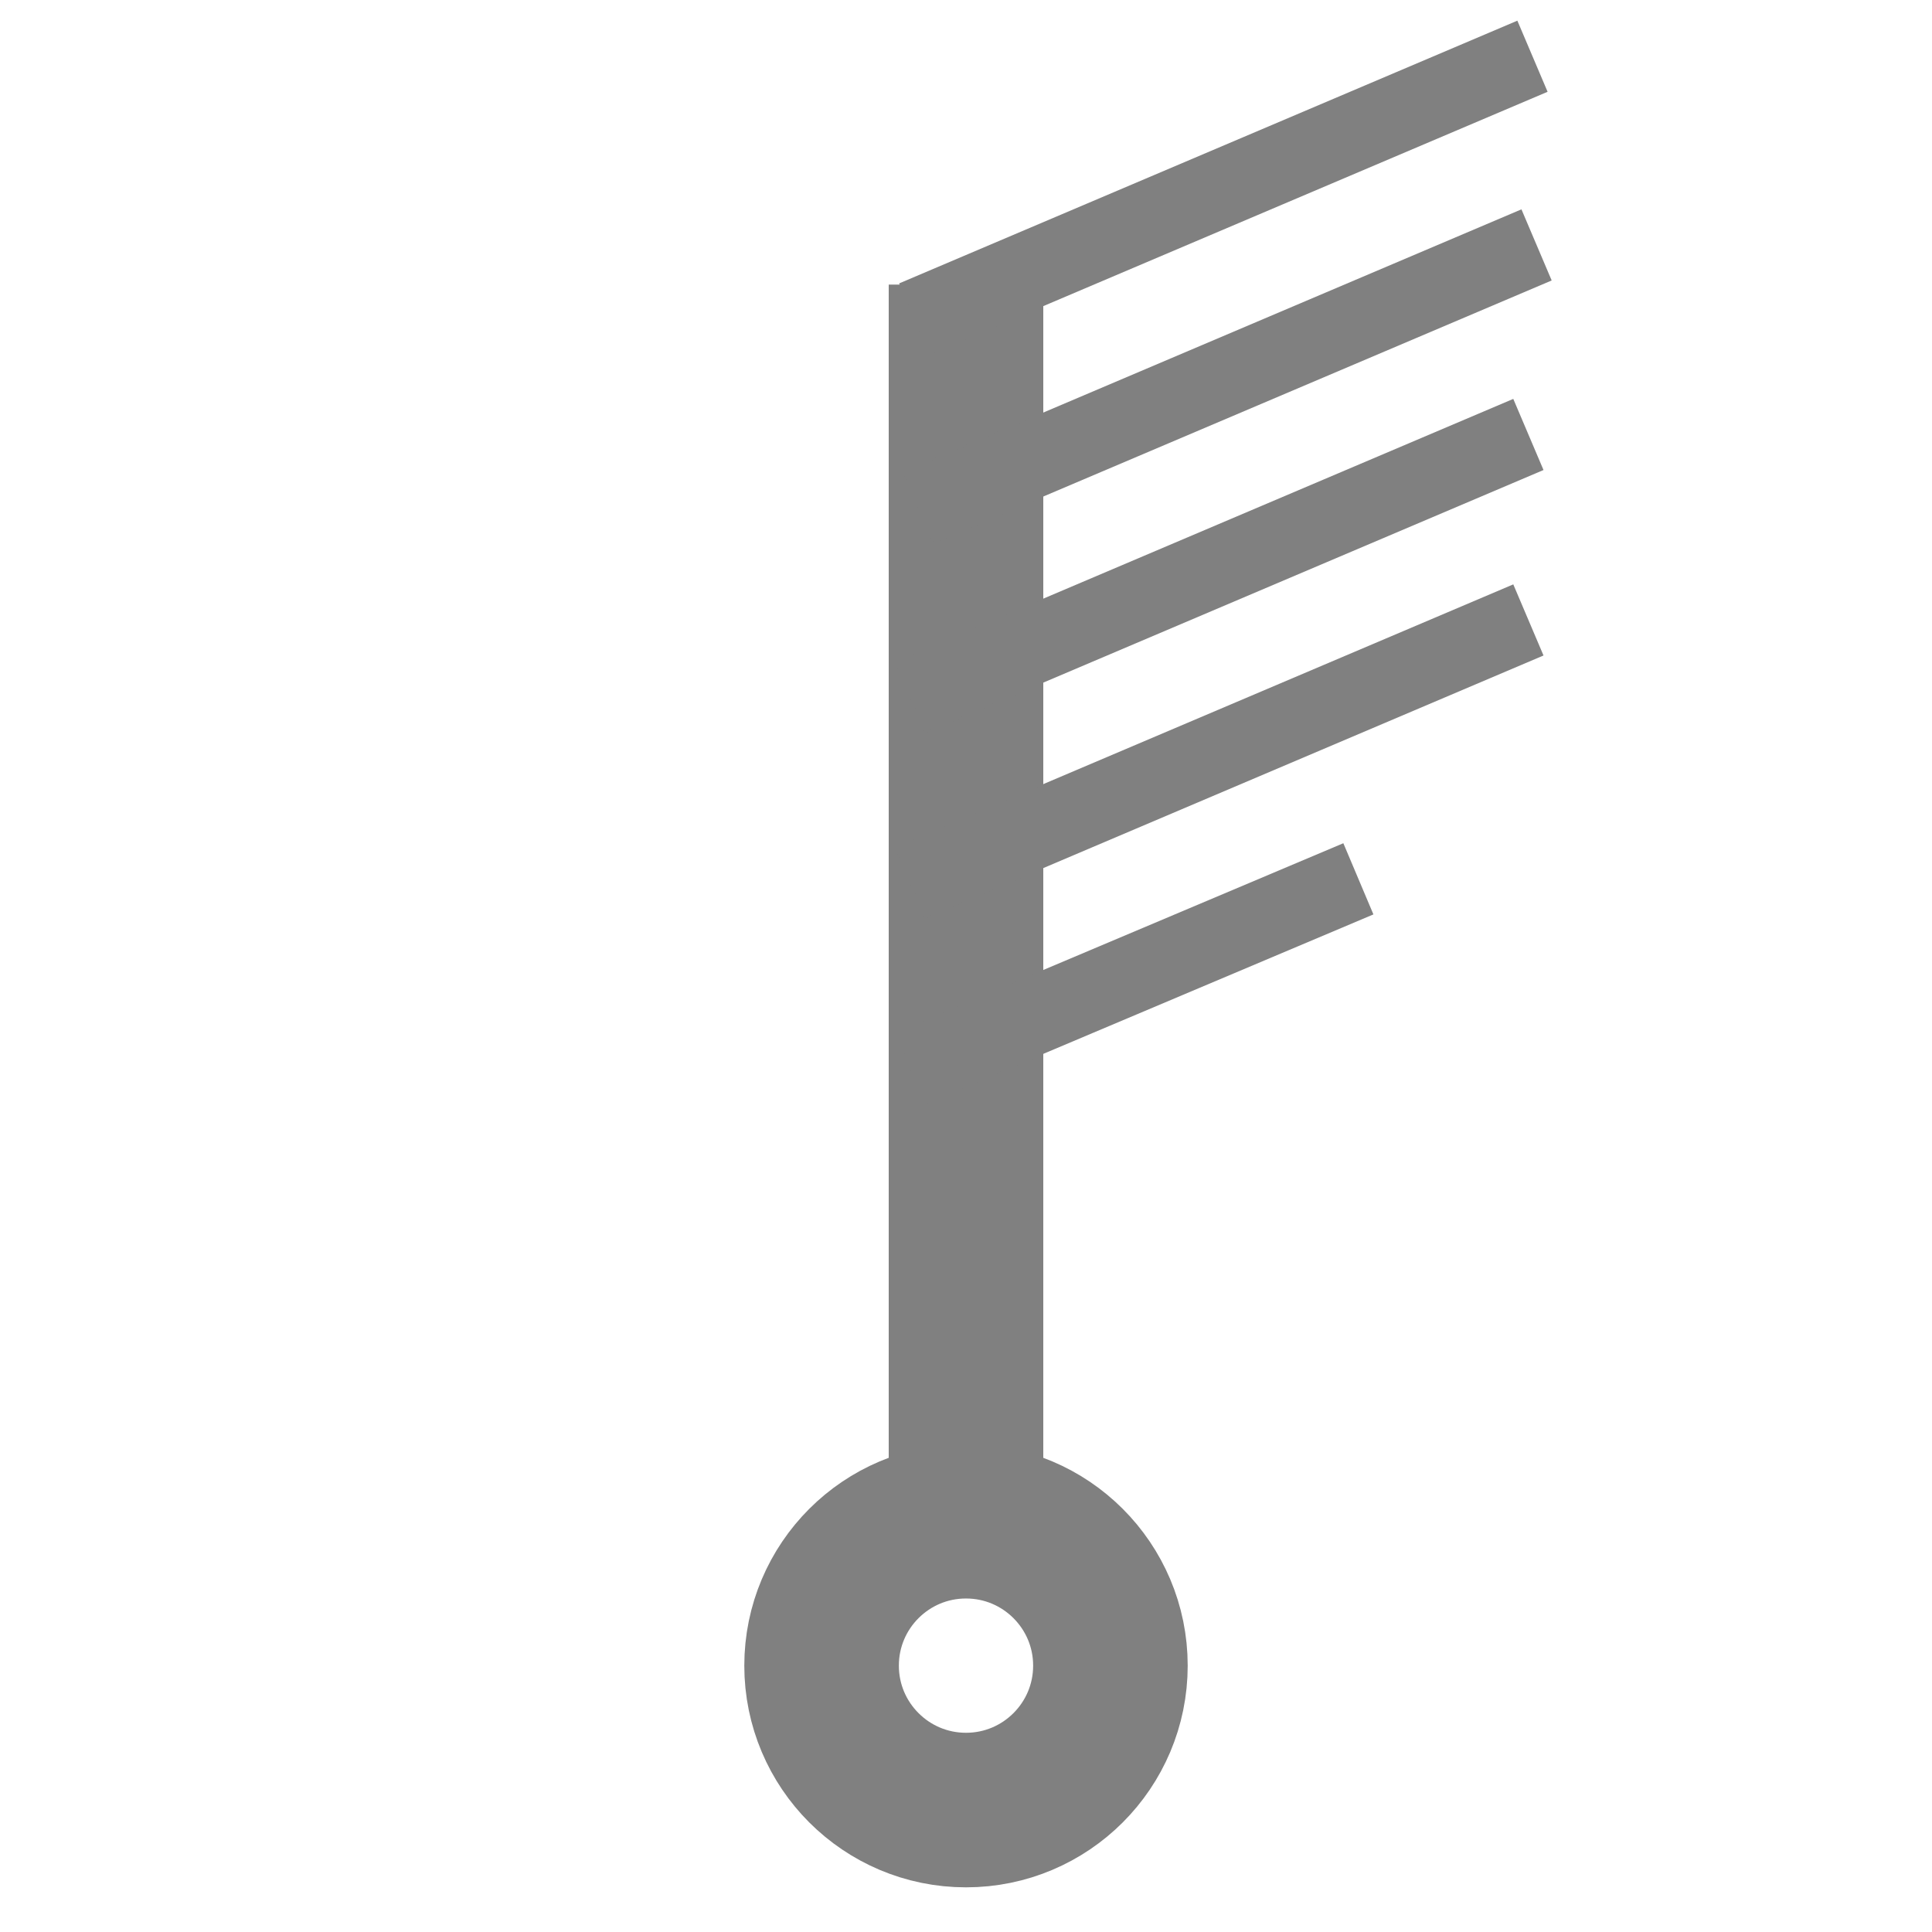
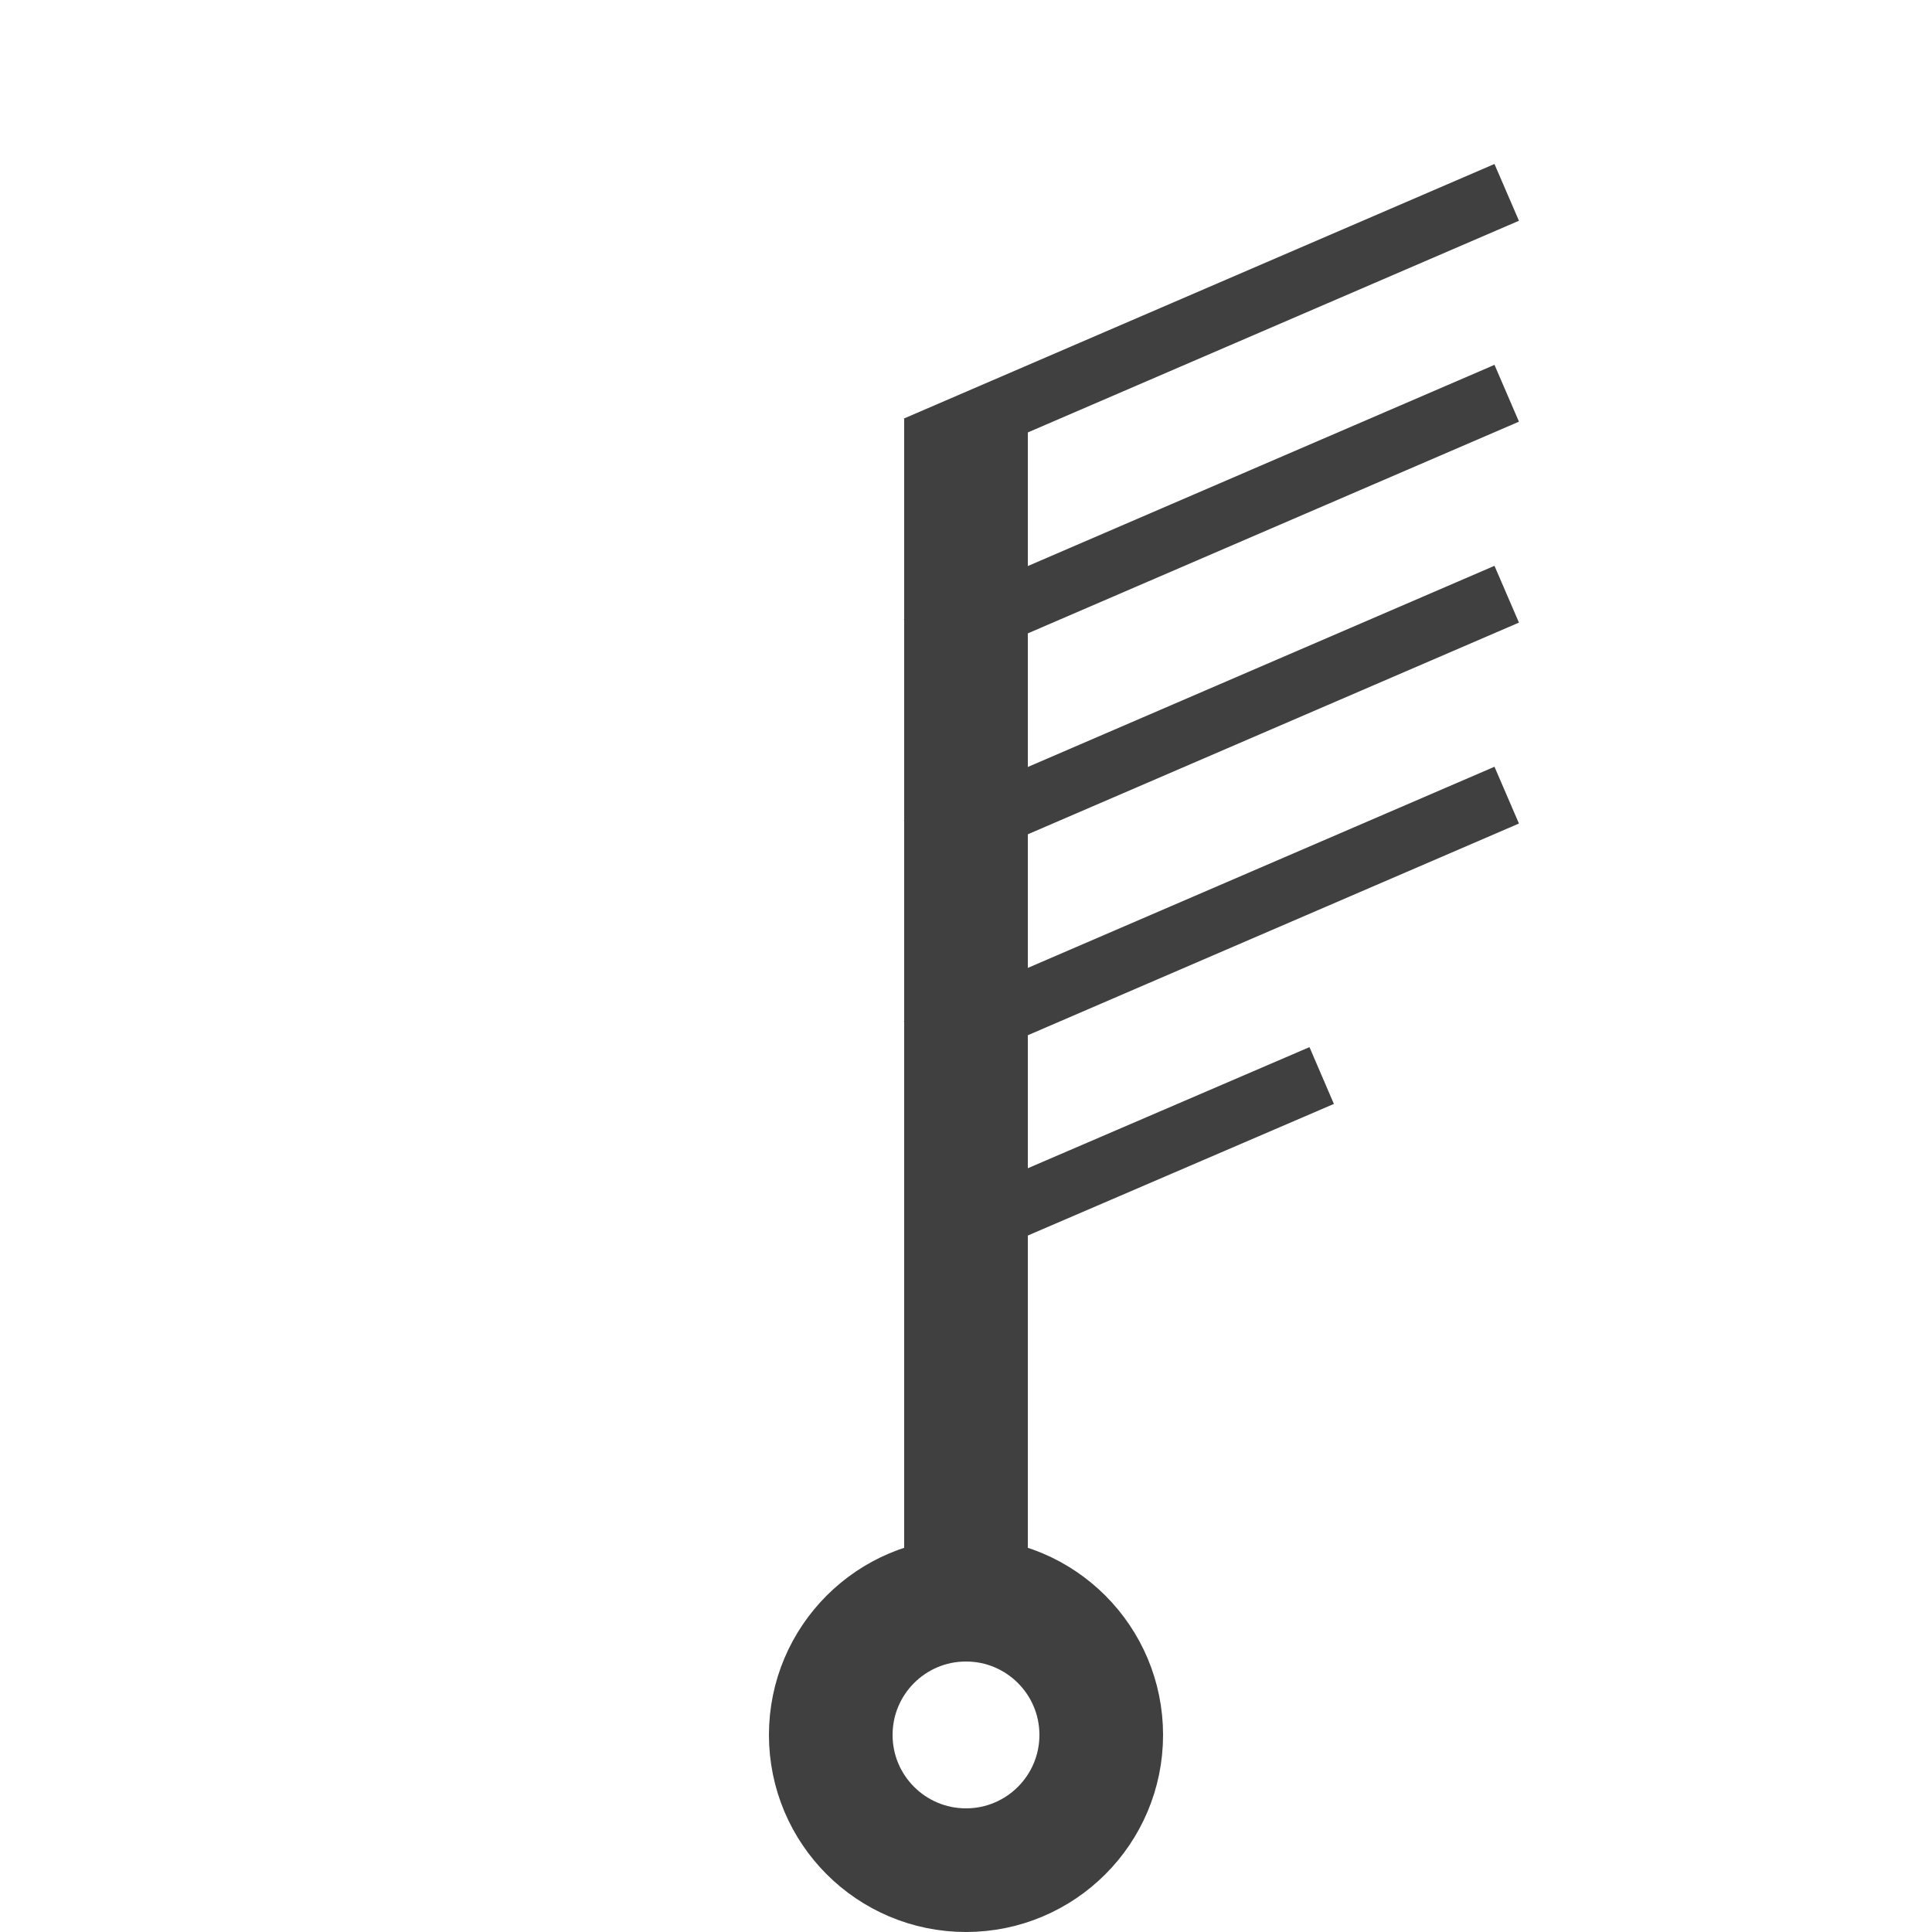
<svg xmlns="http://www.w3.org/2000/svg" xmlns:xlink="http://www.w3.org/1999/xlink" version="1.1" id="svg4472" height="250" width="250">
  <defs id="defs4474">
    <marker style="overflow:visible" id="TriangleOutS" refX="0" refY="0" orient="auto">
      <path transform="scale(0.2,0.2)" style="fill-rule:evenodd;stroke:#000000;stroke-width:1pt;marker-start:none" d="m 5.77,0 -8.65,5 0,-10 8.65,5 z" id="path3905" />
    </marker>
    <marker style="overflow:visible" id="TriangleInS" refX="0" refY="0" orient="auto">
      <path transform="scale(-0.2,-0.2)" style="fill-rule:evenodd;stroke:#000000;stroke-width:1pt;marker-start:none" d="m 5.77,0 -8.65,5 0,-10 8.65,5 z" id="path3896" />
    </marker>
  </defs>
  <g transform="translate(-250,-352.3622)" id="layer1">
-     <path d="m 375,544.104 c 0,-53.489 0,-101.423 0,-154.912 m 18.688,178.703 c 0,10.321 -8.367,18.688 -18.688,18.688 -10.321,0 -18.688,-8.367 -18.688,-18.688 0,-10.321 8.367,-18.688 18.688,-18.688 10.321,0 18.688,8.367 18.688,18.688 z" style="fill:none;stroke:#808080;stroke-width:20;stroke-linecap:butt;stroke-linejoin:miter;stroke-miterlimit:4;stroke-opacity:1;stroke-dasharray:none" id="path3776" />
-     <path id="path3789" d="m 368.302,393.638 80,-34" style="fill:none;stroke:#808080;stroke-width:10;stroke-linecap:butt;stroke-linejoin:miter;stroke-miterlimit:4;stroke-opacity:1;stroke-dasharray:none" />
-     <path id="path3922" d="m 367.774,490.581 58,-24.5" style="fill:none;stroke:#808080;stroke-width:10;stroke-linecap:butt;stroke-linejoin:miter;stroke-miterlimit:4;stroke-opacity:1;stroke-dasharray:none" />
-     <use x="0" y="0" xlink:href="#path3789" id="use2992" width="250" height="250" transform="translate(0.5284804,24.41456)" />
-     <use x="0" y="0" xlink:href="#use2992" id="use2994" transform="translate(-1.056961,24.52848)" width="250" height="250" />
-     <use x="0" y="0" xlink:href="#use2994" id="use2996" transform="translate(0,24)" width="250" height="250" />
+     <path style="fill:none;stroke:#404040;stroke-width:16;stroke-linecap:butt;stroke-linejoin:miter;stroke-miterlimit:4;stroke-opacity:1;stroke-dasharray:none" d="m 375,553.968 c 0,-50.865 0,-96.447 0,-147.312" id="path3807" />
+     <path style="fill:none;stroke:#404040;stroke-width:16;stroke-linecap:butt;stroke-linejoin:miter;stroke-miterlimit:4;stroke-opacity:1;stroke-dasharray:none" d="m 392.5,576.862 c 0,9.665 -7.835,17.5 -17.5,17.5 -9.665,0 -17.5,-7.835 -17.5,-17.5 0,-9.665 7.835,-17.5 17.5,-17.5 9.665,0 17.5,7.835 17.5,17.5 z" id="path3776" />
+     <path id="path3789" d="m 368.54,410.197 76.428,-32.944" style="fill:none;stroke:#404040;stroke-width:8;stroke-linecap:butt;stroke-linejoin:miter;stroke-miterlimit:4;stroke-opacity:1;stroke-dasharray:none" />
+     <use x="0" y="0" xlink:href="#path3789" id="use3846" transform="translate(0,26)" width="250" height="250" />
+     <use x="0" y="0" xlink:href="#use3846" id="use3848" transform="translate(0,26)" width="250" height="250" />
+     <use x="0" y="0" xlink:href="#use3848" id="use3850" transform="translate(0,26)" width="250" height="250" />
+     <path style="fill:none;stroke:#404040;stroke-width:8;stroke-linecap:butt;stroke-linejoin:miter;stroke-miterlimit:4;stroke-opacity:1;stroke-dasharray:none" d="m 371.025,513.034 50,-21.5" id="path3858-6" />
  </g>
</svg>
